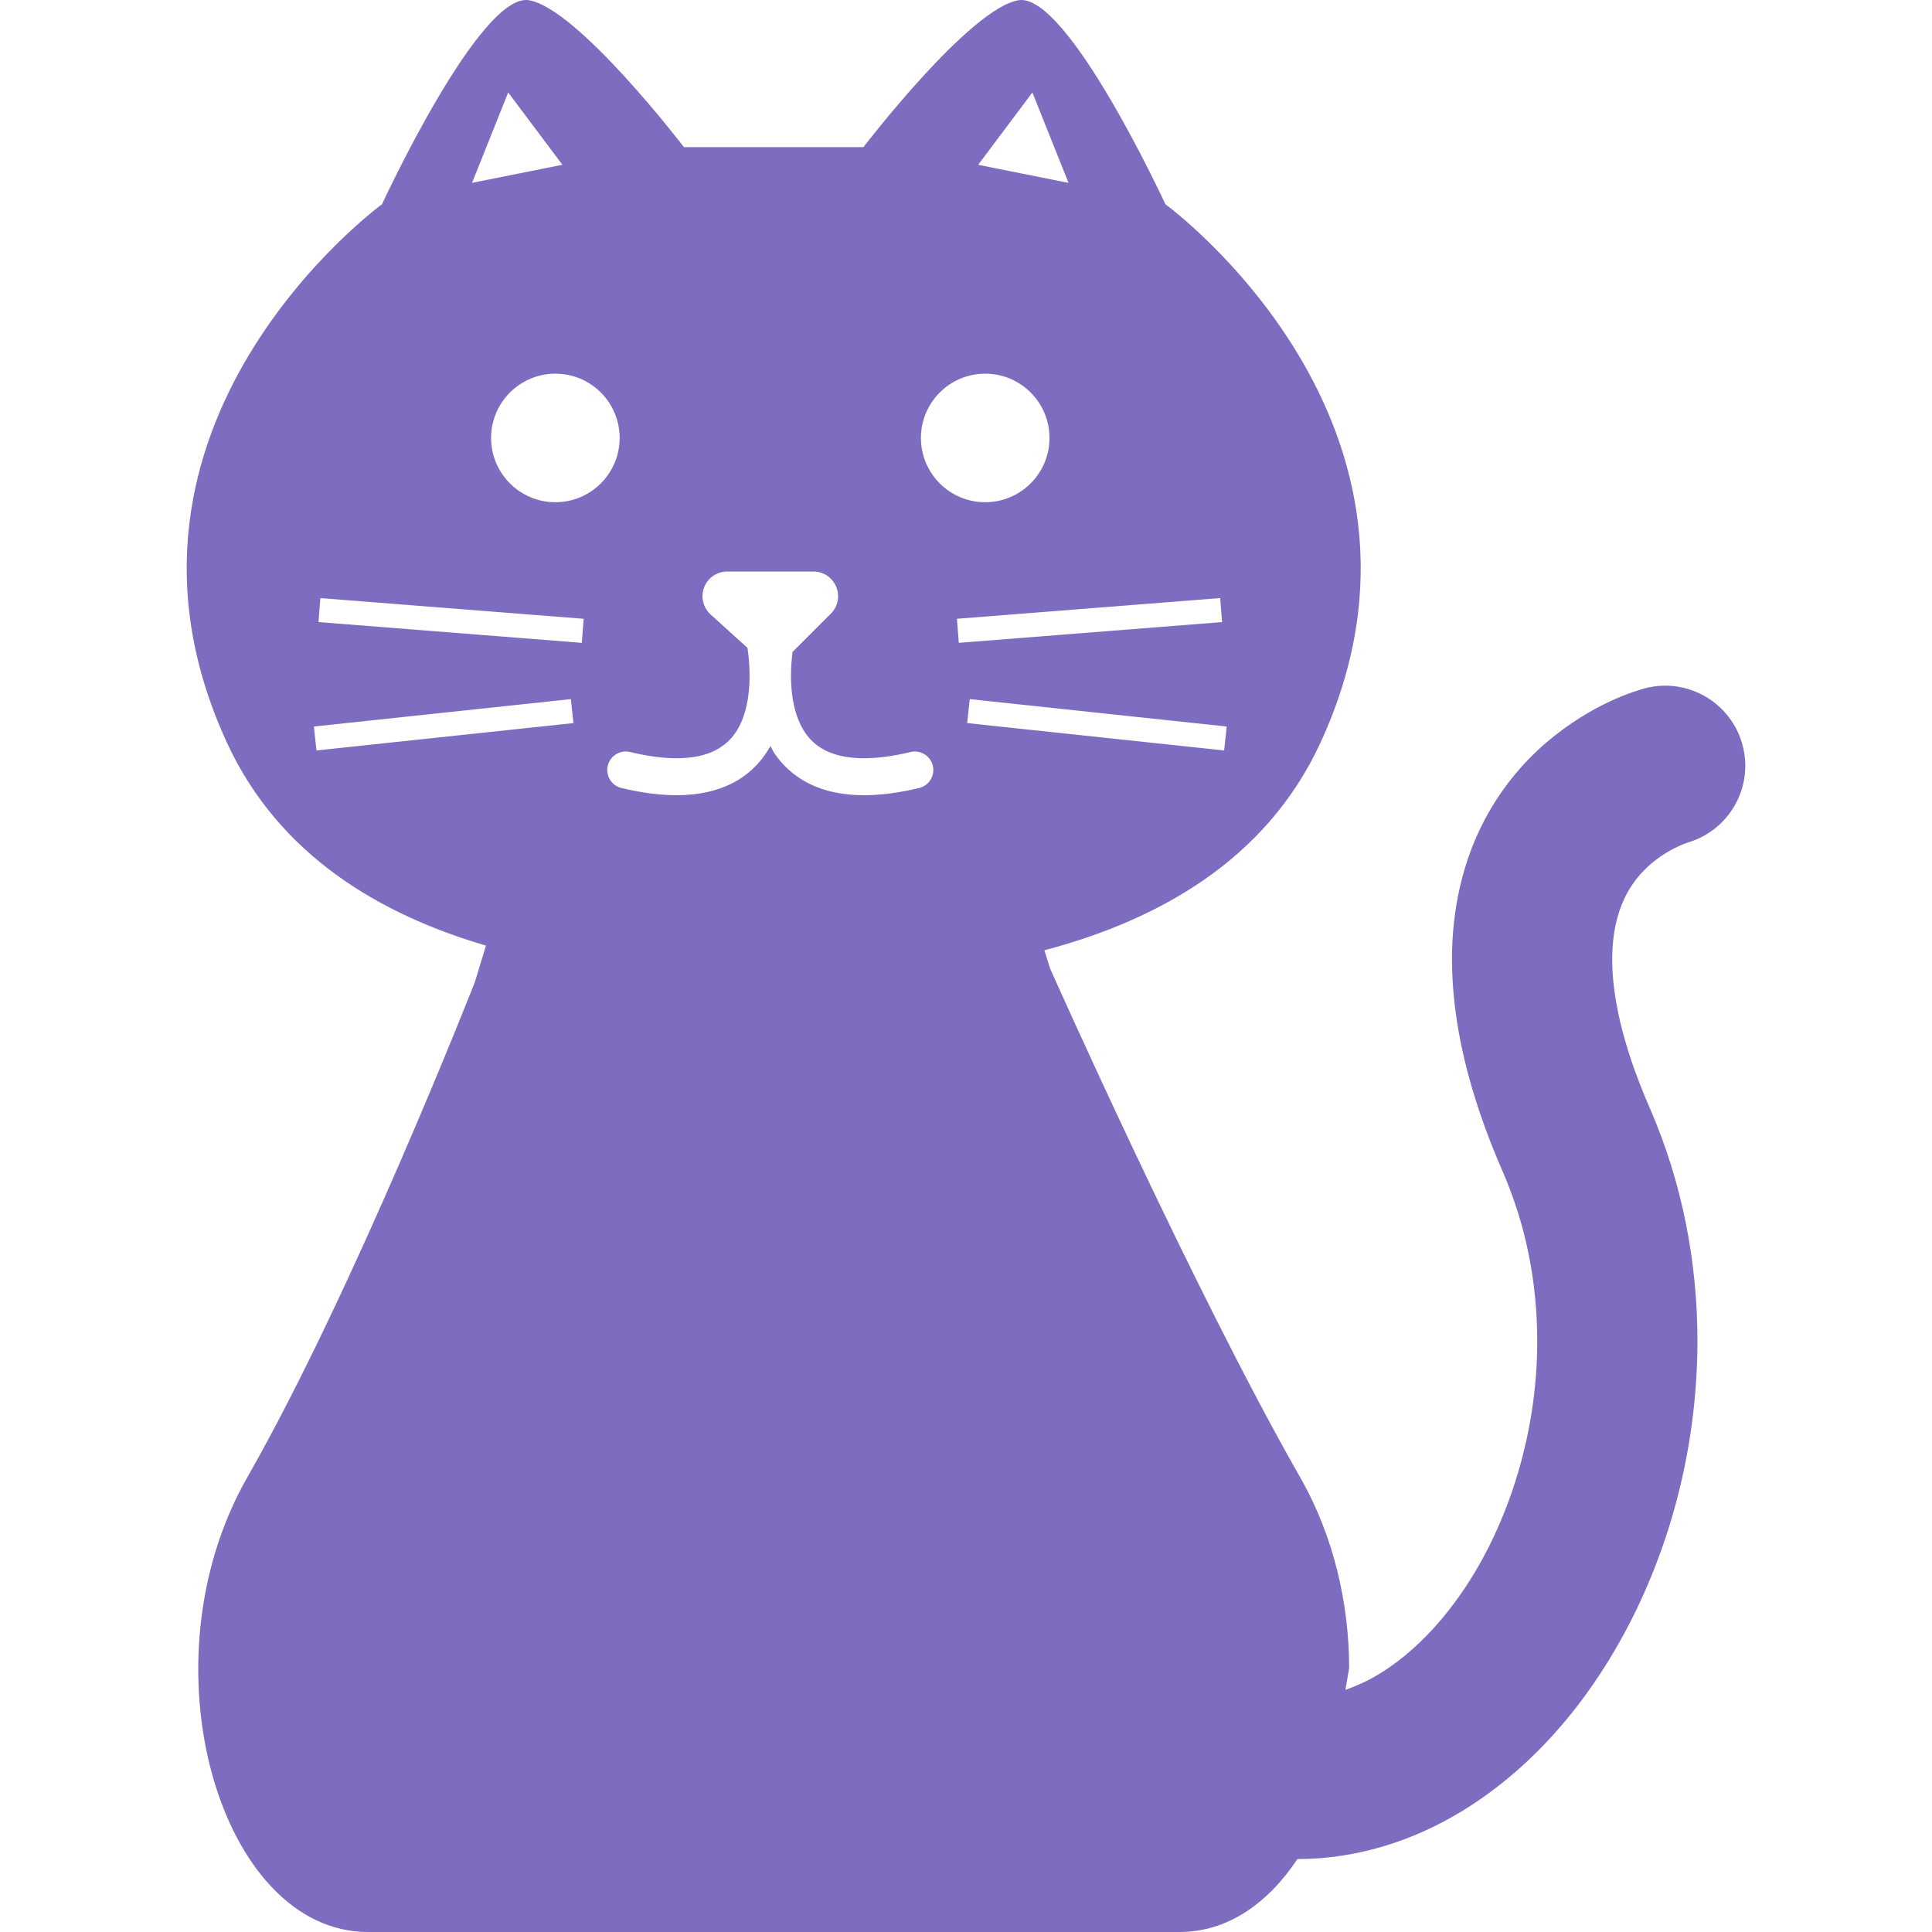
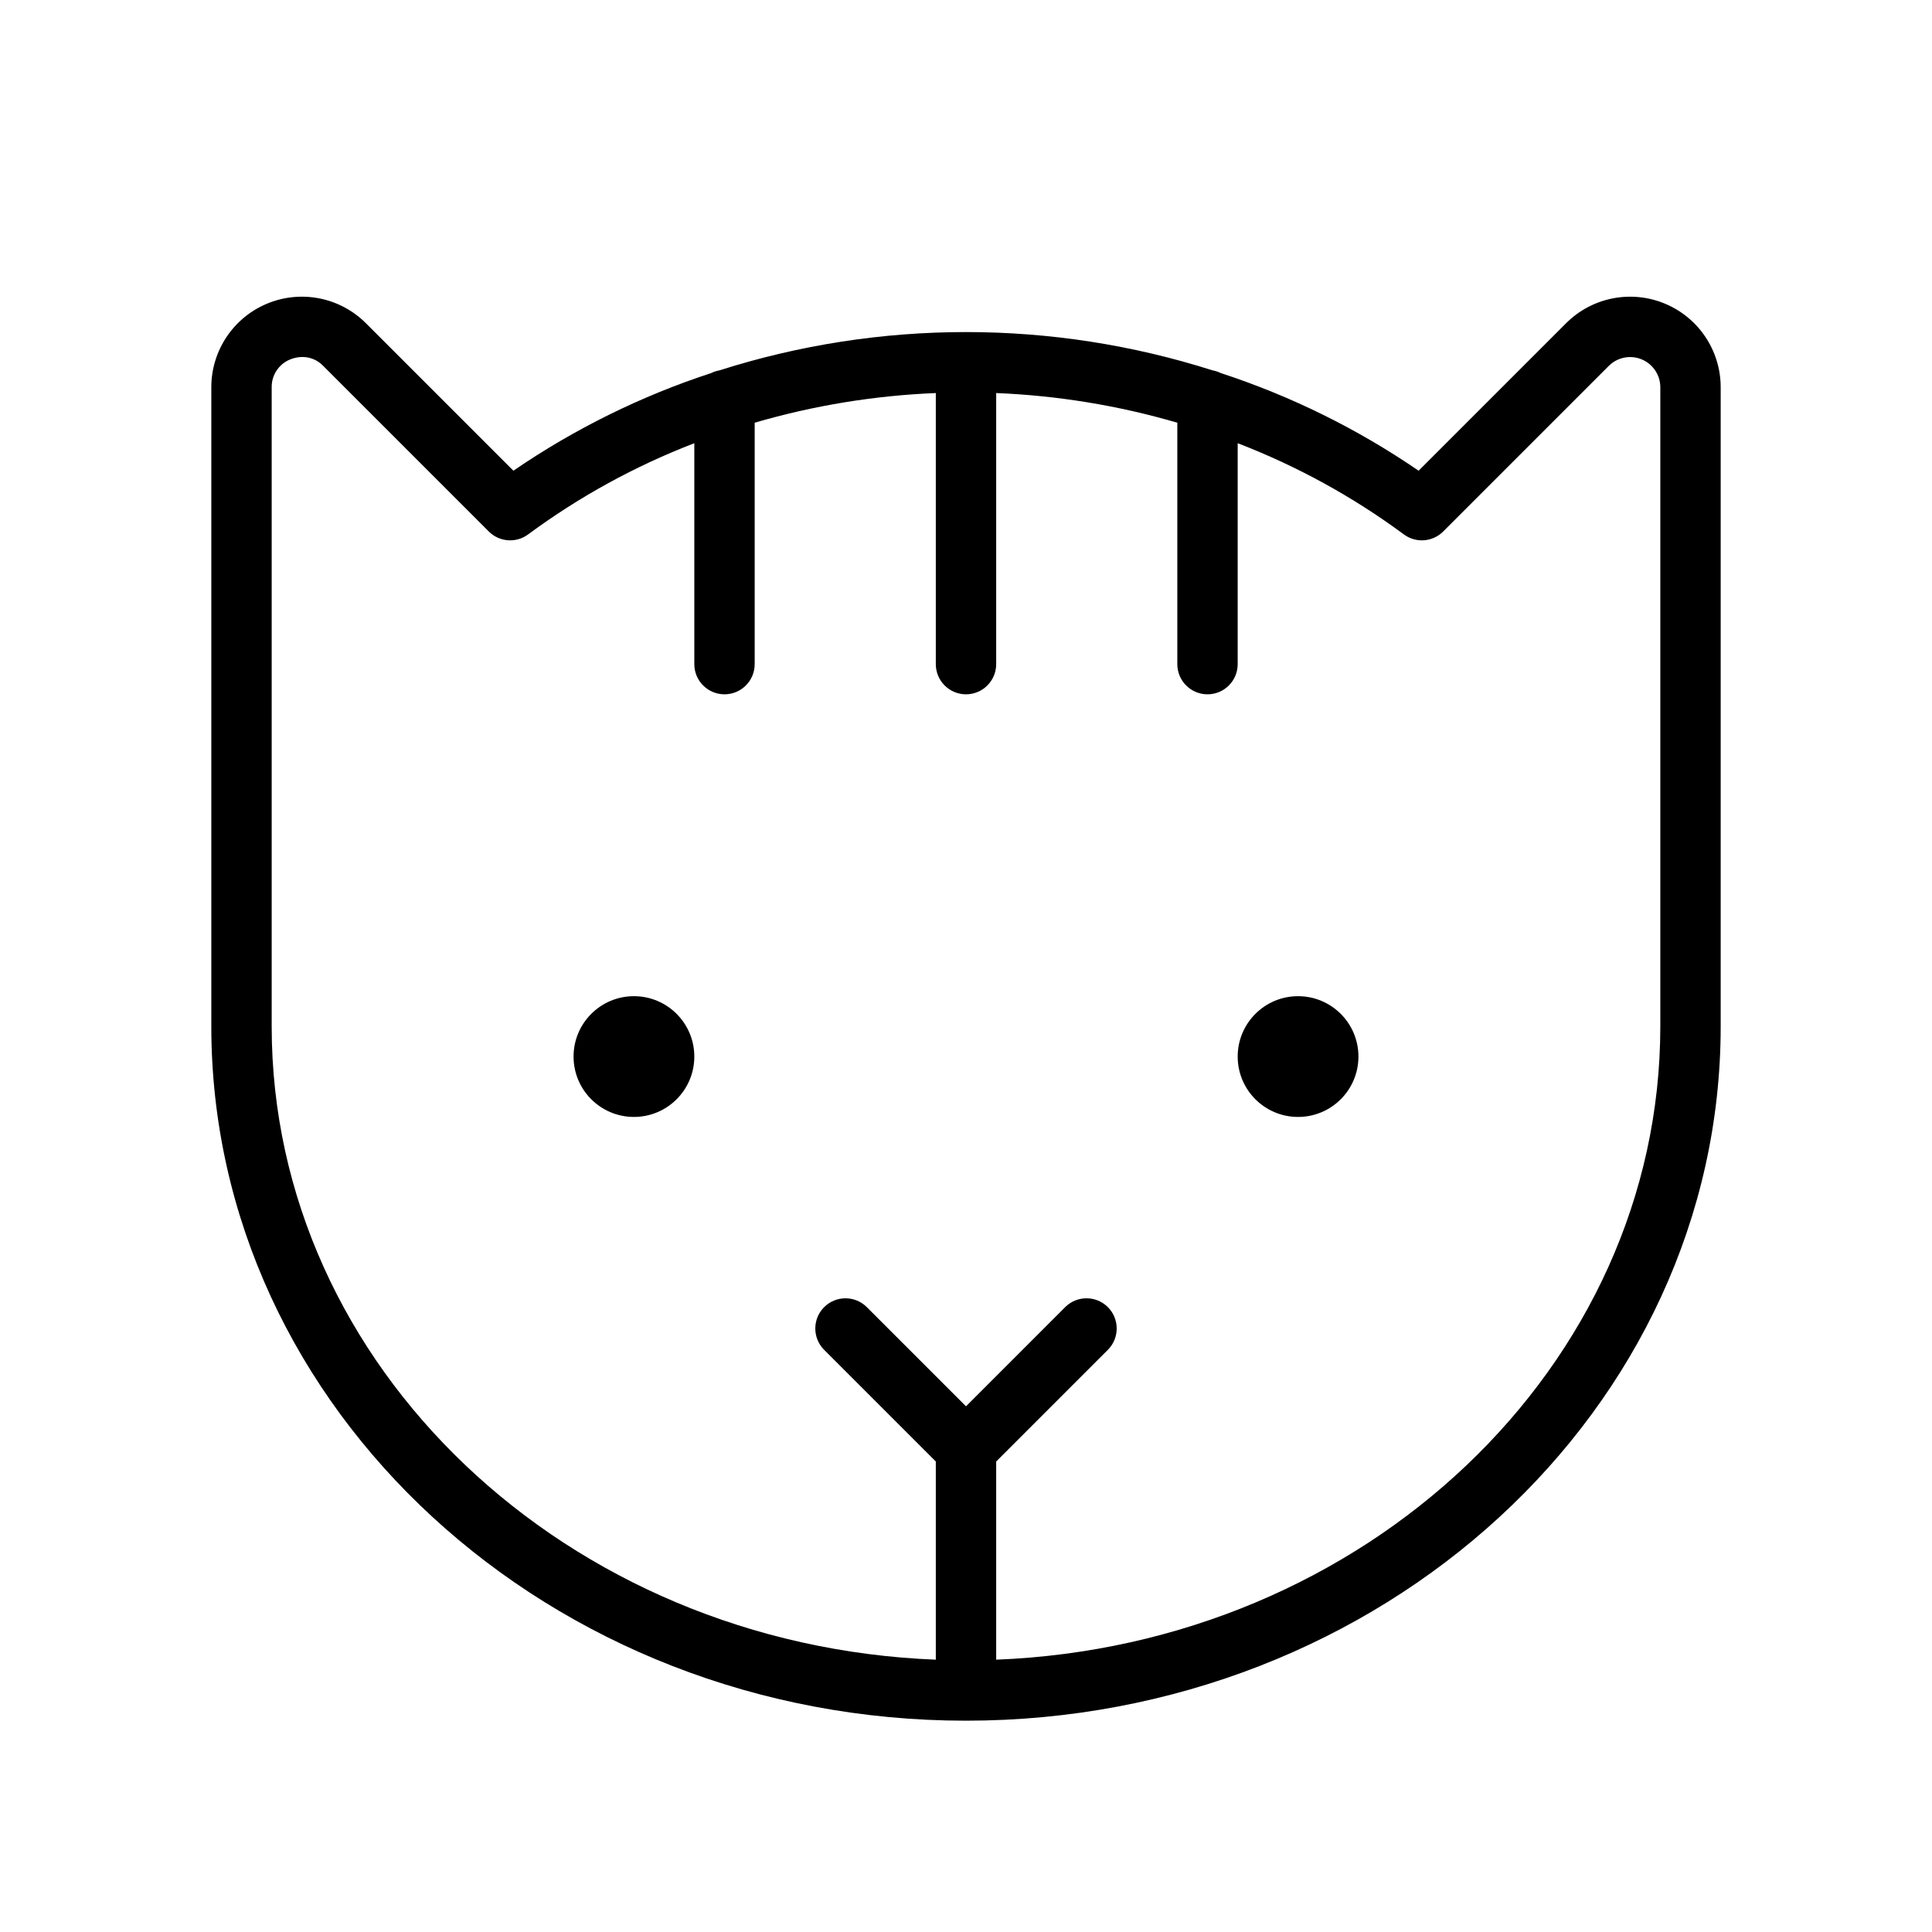
- <svg xmlns="http://www.w3.org/2000/svg" height="256px" width="256px" version="1.1" id="_x32_" viewBox="0 0 512 512" xml:space="preserve">
-   <g id="SVGRepo_iconCarrier">
-     <style type="text/css"> .st0{fill:#7e6cc1;}</style>
-     <g>
-       <path class="st0" d="M461.81,197.514c-2.999-11.335-14.624-18.093-25.959-15.094c-1.859,0.553-13.47,3.649-26.041,14.341 c-6.234,5.349-12.626,12.751-17.361,22.454c-4.741,9.69-7.678,21.577-7.657,35.033c0.013,16.345,4.133,34.895,13.449,56.257 c6.275,14.403,9.137,29.697,9.137,44.846c0.069,25.627-8.432,50.756-21.114,68.283c-6.297,8.777-13.546,15.606-20.824,20.022 c-2.986,1.81-5.944,3.131-8.888,4.181l0.995-5.854c-0.055-17.03-4.05-34.84-13.021-50.528 c-28.363-49.643-66.223-134.741-66.223-134.741l-1.534-4.879c29.47-7.796,58.58-23.408,73.155-54.985 c38.931-84.344-41.086-142.73-41.086-142.73s-25.952-56.222-38.924-54.06c-12.979,2.164-41.094,38.931-41.094,38.931h-23.781 H181.25c0,0-28.107-36.767-41.086-38.931c-12.972-2.163-38.924,54.06-38.924,54.06s-80.011,58.386-41.08,142.73 c13.822,29.953,40.735,45.572,68.628,53.748l-2.945,9.662c0,0-31.916,81.552-60.279,131.195C37.201,441.092,58.473,512,97.48,512 c29.47,0,79.134,0,101.692,0c7.284,0,11.763,0,11.763,0c22.544,0,72.222,0,101.691,0c12.648,0,23.374-7.547,31.197-19.324 c15.834-0.013,30.81-4.872,43.706-12.758c19.462-11.915,34.708-30.32,45.434-51.896c10.692-21.618,16.863-46.636,16.877-72.672 c0-20.484-3.877-41.619-12.675-61.813c-7.568-17.34-9.918-30.216-9.911-39.29c0.028-7.526,1.507-12.544,3.359-16.414 c1.424-2.889,3.124-5.17,4.99-7.091c2.764-2.868,5.964-4.879,8.349-6.054c1.175-0.595,2.135-0.968,2.667-1.162l0.457-0.152 l-0.014-0.028C458.175,220.189,464.782,208.724,461.81,197.514z M273.591,24.506l9.579,23.954l-23.948-4.79L273.591,24.506z M134.676,24.506l14.368,19.165l-23.947,4.79L134.676,24.506z M83.865,198.882l-0.677-6.344l68.096-7.264l0.684,6.352 L83.865,198.882z M154.186,170.36l-69.782-5.502l0.498-6.358l69.782,5.488L154.186,170.36z M147.185,133.094 c-9.4,0-17.043-7.63-17.043-17.036c0-9.399,7.643-17.029,17.043-17.029c9.406,0,17.029,7.63,17.029,17.029 C164.215,125.464,156.592,133.094,147.185,133.094z M243.583,208.827c-5.446,1.299-10.284,1.914-14.618,1.914 c-5.736,0.007-10.622-1.098-14.658-3.124c-4.015-2.024-7.091-4.976-9.247-8.238c-0.352-0.553-0.552-1.126-0.87-1.679 c-2.212,3.932-5.515,7.547-10.229,9.917c-4.029,2.026-8.915,3.124-14.652,3.124c-4.34-0.006-9.164-0.615-14.617-1.907 c-2.634-0.636-4.25-3.283-3.628-5.916c0.622-2.626,3.276-4.257,5.902-3.628c4.852,1.168,8.944,1.652,12.343,1.652 c4.52,0,7.789-0.844,10.228-2.074c2.447-1.244,4.147-2.875,5.502-4.893c2.681-3.988,3.635-9.8,3.608-14.921 c0-2.909-0.276-5.473-0.56-7.36l-9.765-8.854c-2.004-1.811-2.696-4.665-1.714-7.187c0.967-2.53,3.386-4.188,6.082-4.188h22.889 c2.64,0,5.018,1.59,6.027,4.029c1.016,2.439,0.456,5.26-1.417,7.125l-10.153,10.152c-0.221,1.756-0.421,3.871-0.421,6.269 c0,3.828,0.511,8.085,1.921,11.624c1.444,3.573,3.56,6.352,7.194,8.204c2.44,1.23,5.709,2.074,10.236,2.074 c3.408,0,7.499-0.484,12.337-1.645c2.626-0.629,5.28,0.995,5.902,3.621C247.84,205.551,246.215,208.191,243.583,208.827z M244.053,116.058c0-9.399,7.63-17.029,17.036-17.029c9.406,0,17.036,7.63,17.036,17.029c0,9.406-7.63,17.036-17.036,17.036 C251.683,133.094,244.053,125.464,244.053,116.058z M253.597,163.987l69.768-5.488l0.497,6.358l-69.768,5.502L253.597,163.987z M256.99,185.274l68.102,7.264l-0.684,6.344l-68.096-7.257L256.99,185.274z">
-             </path>
-     </g>
+ <svg xmlns="http://www.w3.org/2000/svg" fill="#000000" width="256px" height="256px" viewBox="0 0 256 256" id="Flat">&gt;
+     <g id="SVGRepo_iconCarrier">
+     <path d="M92,140a8,8,0,1,1-8-8A8,8,0,0,1,92,140Zm80-8a8,8,0,1,0,8,8A8,8,0,0,0,172,132Zm56-80.687V136c0,50.729-44.859,92-100,92S28,186.729,28,136V51.313a12,12,0,0,1,20.485-8.485l19.544,19.543A103.013,103.013,0,0,1,94.247,49.43a3.944,3.944,0,0,1,1.079-.353,107.684,107.684,0,0,1,65.349,0,3.942,3.942,0,0,1,1.078.353,103.016,103.016,0,0,1,26.219,12.942l19.543-19.543A12,12,0,0,1,228,51.313Zm-8,0a4,4,0,0,0-6.829-2.828L191.229,70.427a4,4,0,0,1-5.214.382A93.736,93.736,0,0,0,164,58.728V88a4,4,0,0,1-8,0V56.011a100.038,100.038,0,0,0-24-3.93V88a4,4,0,0,1-8,0V52.081a100.041,100.041,0,0,0-24,3.93V88a4,4,0,0,1-8,0V58.728a93.743,93.743,0,0,0-22.017,12.081,3.999,3.999,0,0,1-5.214-.383L42.829,48.485a3.805,3.805,0,0,0-2.757-1.183,4.317,4.317,0,0,0-1.604.316A3.924,3.924,0,0,0,36,51.313V136c0,45.094,39.12,81.997,88,83.916v-26.259l-14.828-14.828a4,4,0,0,1,5.656-5.657L128,186.343l13.172-13.172a4,4,0,0,1,5.656,5.657L132,193.657v26.259c48.88-1.919,88-38.822,88-83.916Z">
+         </path>
  </g>
</svg>
